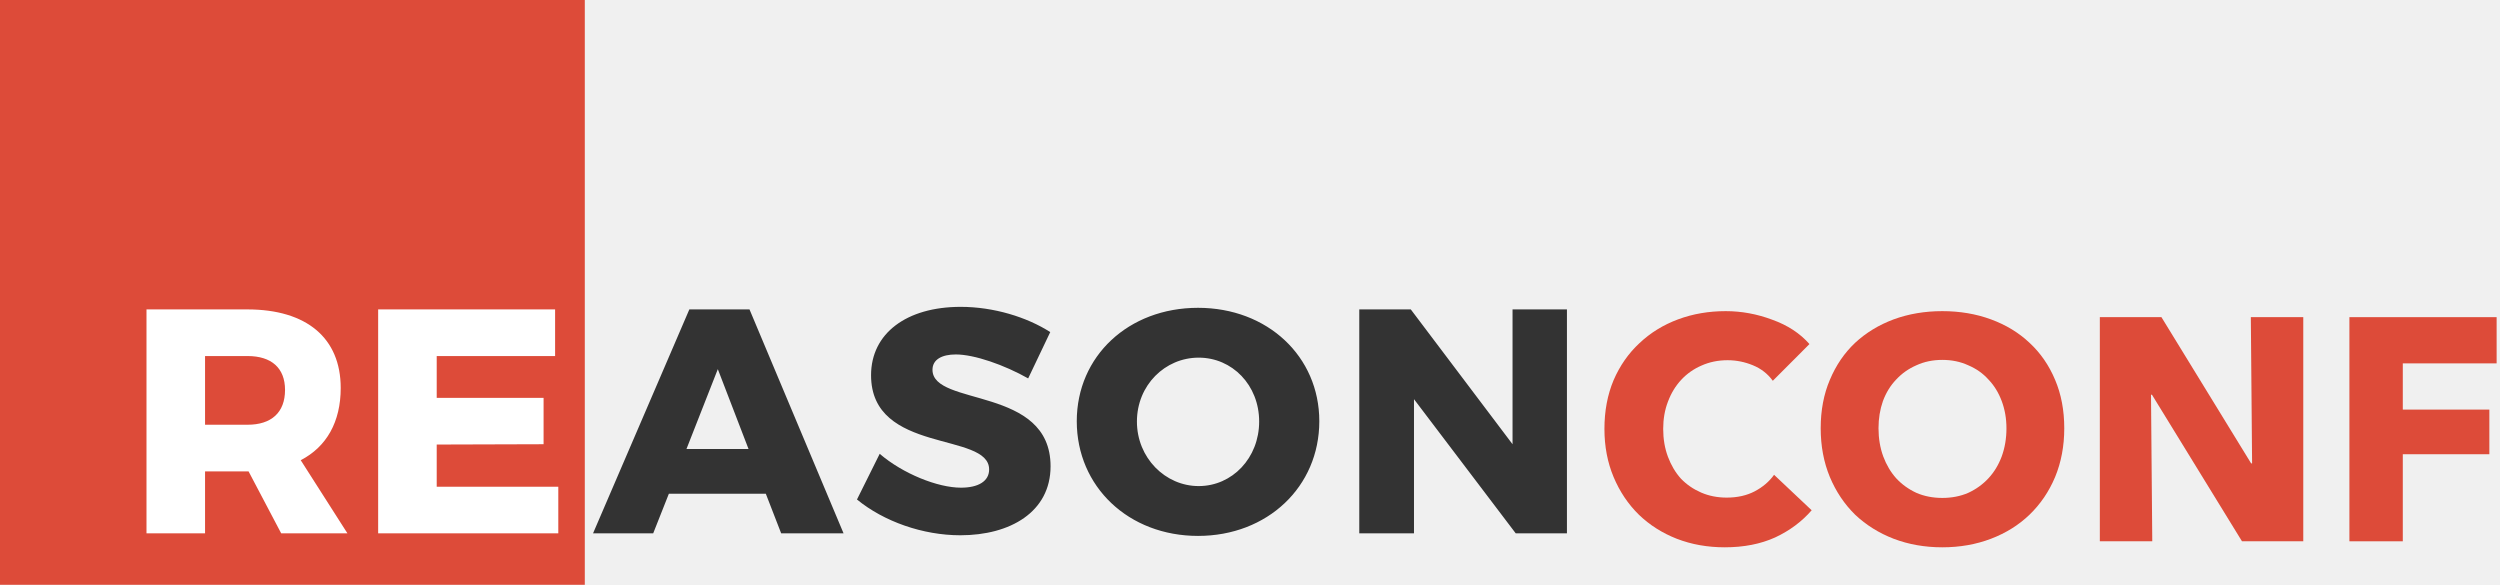
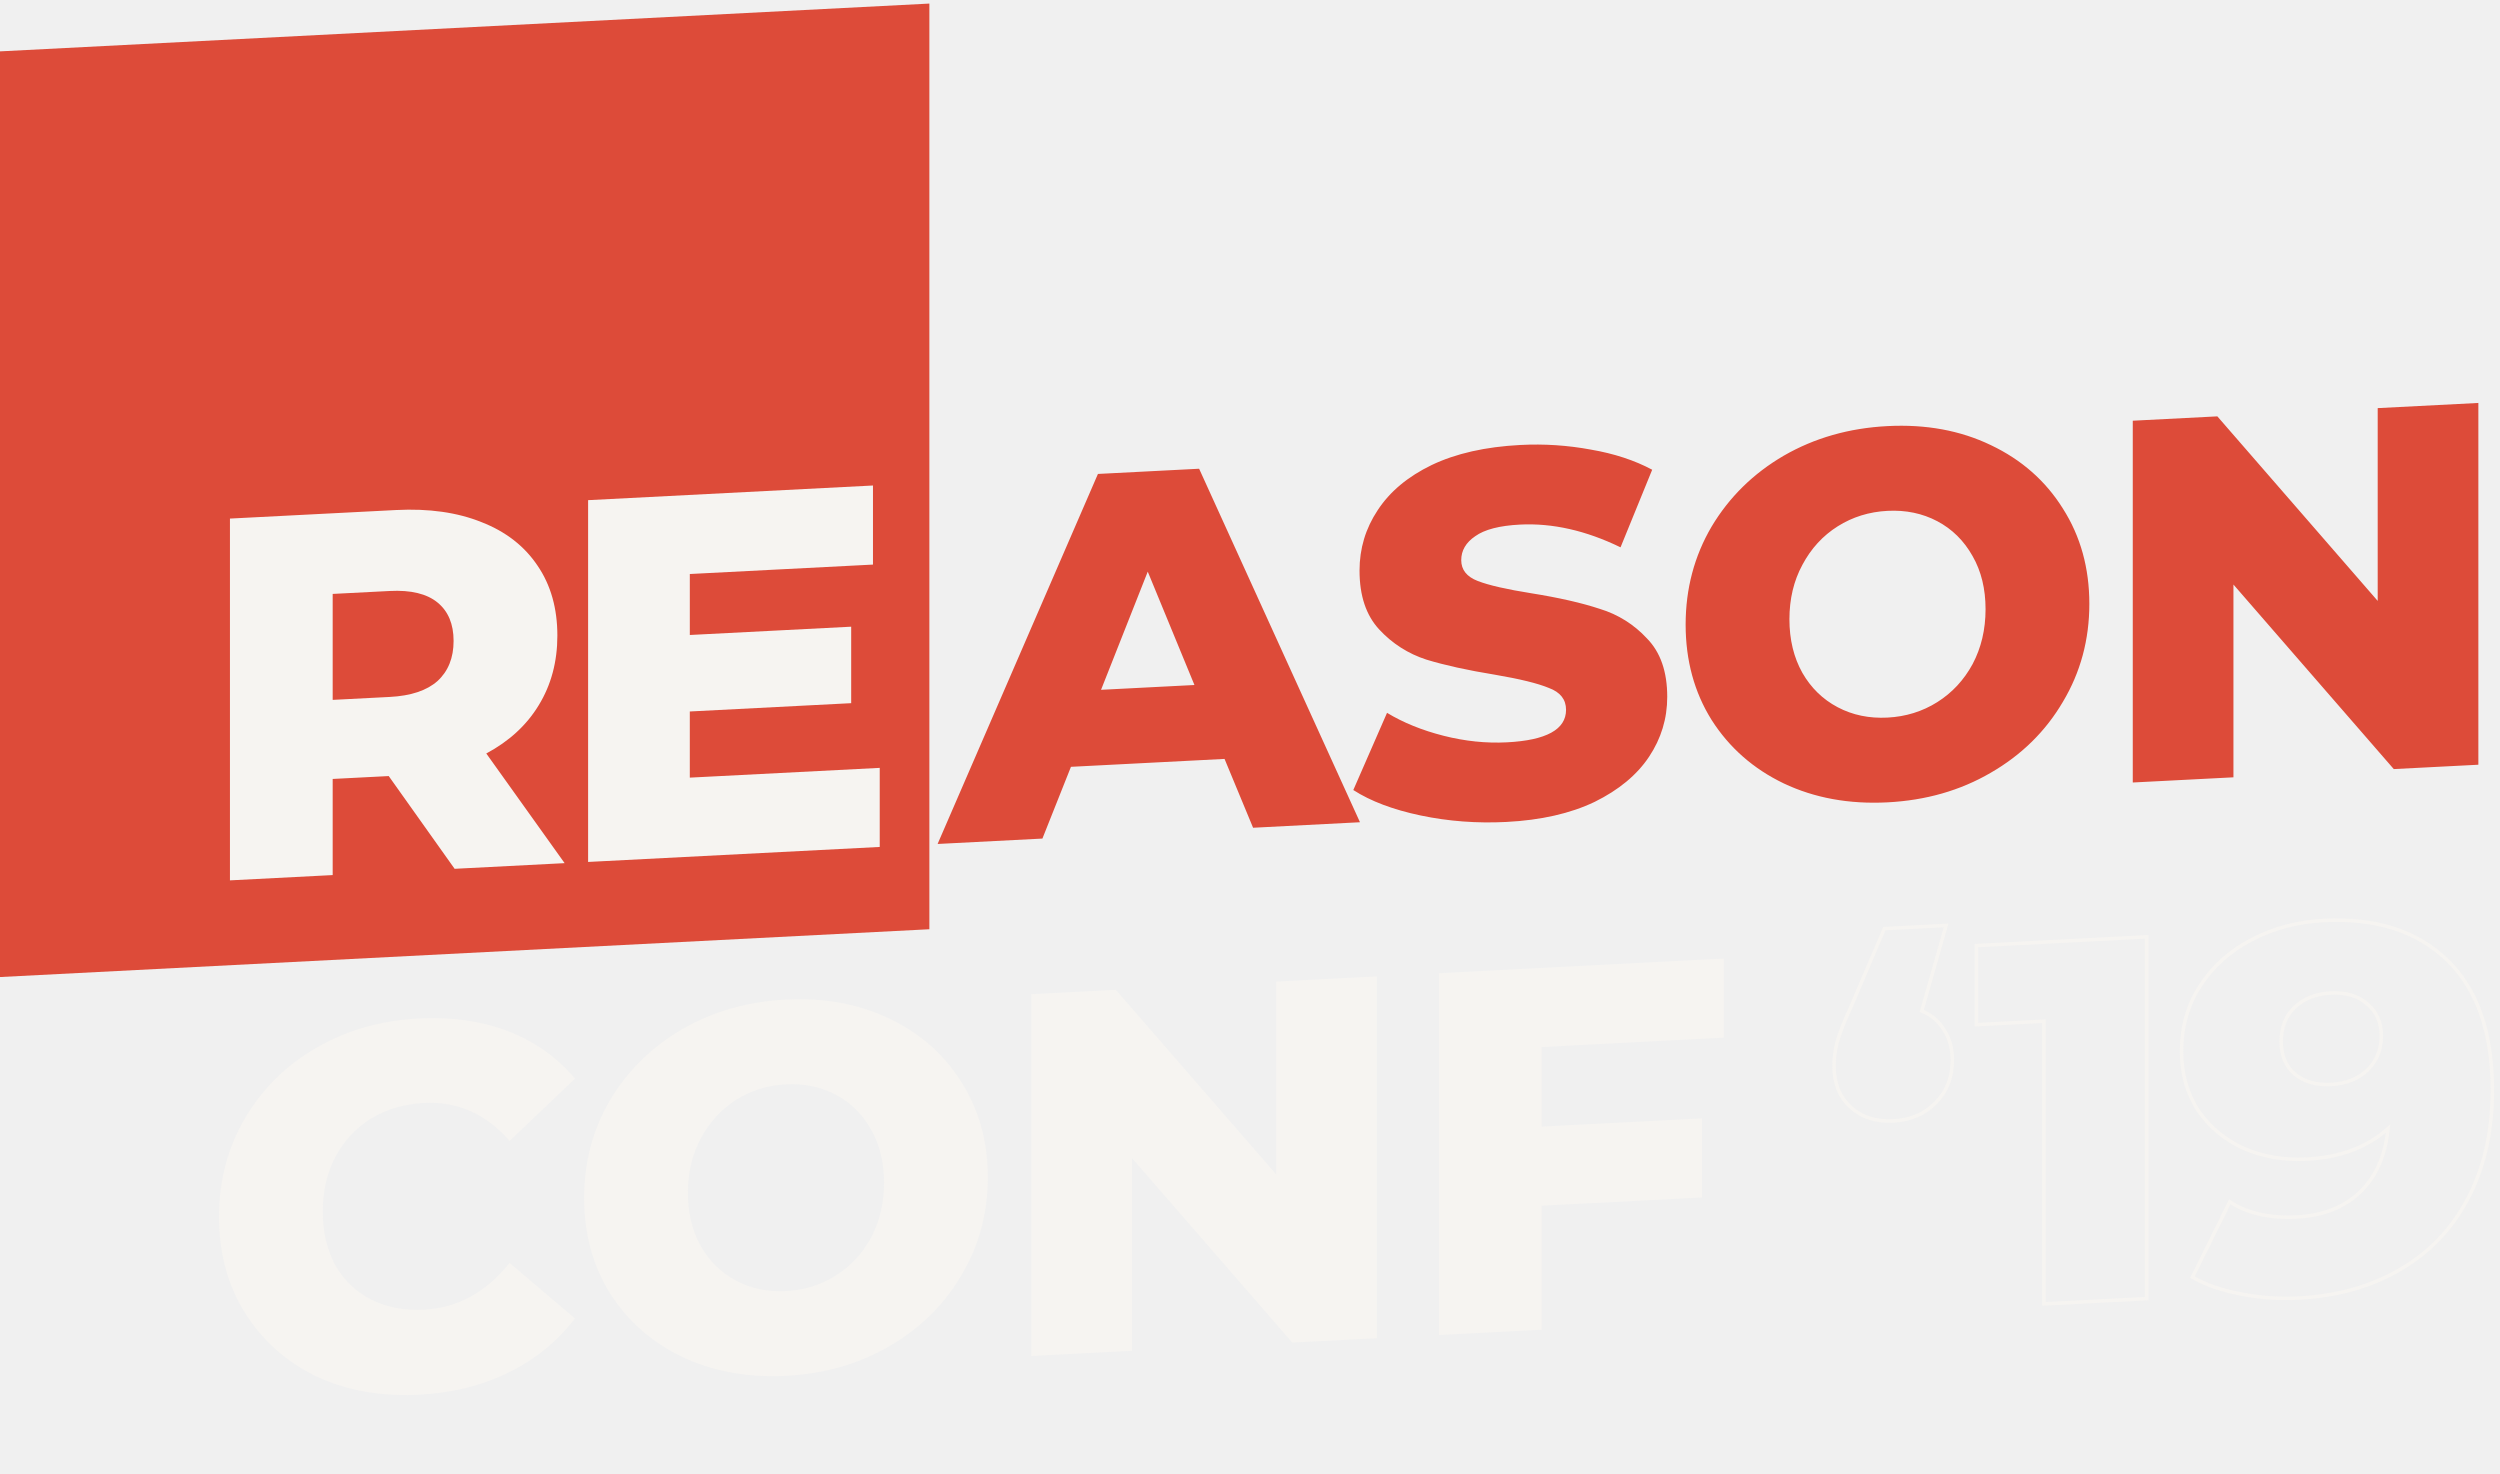
- <svg xmlns="http://www.w3.org/2000/svg" xmlns:xlink="http://www.w3.org/1999/xlink" width="513" height="120" viewBox="0 0 513 120" version="1.1">
-   <g id="Canvas" transform="translate(2125 366)">
-     <g id="logo">
-       <g id="Group 2">
-         <g id="CONF">
-           <use xlink:href="#path0_fill" transform="translate(-1795.77 -302.154)" fill="#DD4B39" />
-           <use xlink:href="#path1_fill" transform="translate(-1795.77 -302.154)" fill="#DD4B39" />
-           <use xlink:href="#path2_fill" transform="translate(-1795.77 -302.154)" fill="#DD4B39" />
-           <use xlink:href="#path3_fill" transform="translate(-1795.77 -302.154)" fill="#DD4B39" />
-         </g>
-         <g id="ASON">
-           <use xlink:href="#path4_fill" transform="translate(-2003.31 -303.034)" fill="#333333" />
-         </g>
-         <g id="Group">
-           <g id="Vector">
-             <use xlink:href="#path5_fill" transform="translate(-2125 -366)" fill="#DD4B39" />
-           </g>
-           <g id="Vector">
-             <use xlink:href="#path6_fill" transform="translate(-2094.94 -302.51)" fill="#FFFFFF" />
-           </g>
-         </g>
-       </g>
-     </g>
-   </g>
-   <defs>
-     <path id="path0_fill" d="M 42.525 40.861C 40.494 43.2 37.987 45.062 35.005 46.448C 32.023 47.79 28.588 48.462 24.698 48.462C 21.154 48.462 17.87 47.877 14.845 46.708C 11.863 45.538 9.27 43.893 7.066 41.77C 4.862 39.605 3.133 37.028 1.88 34.04C 0.627 31.052 0 27.76 0 24.166C 0 20.485 0.627 17.15 1.88 14.162C 3.176 11.173 4.948 8.64 7.196 6.561C 9.443 4.439 12.079 2.815 15.104 1.689C 18.129 0.563 21.392 0 24.893 0C 28.134 0 31.31 0.585 34.422 1.754C 37.577 2.88 40.126 4.547 42.071 6.756L 34.551 14.292C 33.514 12.862 32.153 11.801 30.468 11.108C 28.782 10.416 27.053 10.069 25.282 10.069C 23.337 10.069 21.543 10.437 19.901 11.173C 18.302 11.866 16.919 12.841 15.752 14.097C 14.585 15.353 13.678 16.847 13.03 18.579C 12.382 20.268 12.057 22.13 12.057 24.166C 12.057 26.245 12.382 28.15 13.03 29.882C 13.678 31.615 14.564 33.109 15.688 34.365C 16.854 35.577 18.237 36.53 19.836 37.223C 21.435 37.916 23.186 38.263 25.087 38.263C 27.291 38.263 29.214 37.829 30.856 36.963C 32.499 36.097 33.817 34.971 34.811 33.585L 42.525 40.861Z" />
-     <path id="path1_fill" d="M 94.357 24.036C 94.357 27.674 93.73 31.009 92.477 34.04C 91.223 37.028 89.473 39.605 87.226 41.77C 85.022 43.893 82.386 45.538 79.317 46.708C 76.249 47.877 72.921 48.462 69.334 48.462C 65.747 48.462 62.42 47.877 59.351 46.708C 56.326 45.538 53.69 43.893 51.443 41.77C 49.239 39.605 47.51 37.028 46.257 34.04C 45.004 31.009 44.377 27.674 44.377 24.036C 44.377 20.355 45.004 17.042 46.257 14.097C 47.51 11.108 49.239 8.575 51.443 6.496C 53.69 4.417 56.326 2.815 59.351 1.689C 62.42 0.563 65.747 0 69.334 0C 72.921 0 76.249 0.563 79.317 1.689C 82.386 2.815 85.022 4.417 87.226 6.496C 89.473 8.575 91.223 11.108 92.477 14.097C 93.73 17.042 94.357 20.355 94.357 24.036ZM 82.494 24.036C 82.494 22.044 82.17 20.181 81.521 18.449C 80.873 16.717 79.966 15.244 78.799 14.032C 77.675 12.776 76.292 11.801 74.65 11.108C 73.051 10.372 71.279 10.004 69.334 10.004C 67.39 10.004 65.618 10.372 64.019 11.108C 62.42 11.801 61.037 12.776 59.87 14.032C 58.703 15.244 57.796 16.717 57.147 18.449C 56.542 20.181 56.24 22.044 56.24 24.036C 56.24 26.115 56.564 28.042 57.212 29.817C 57.86 31.55 58.746 33.044 59.87 34.3C 61.037 35.556 62.42 36.552 64.019 37.288C 65.618 37.981 67.39 38.328 69.334 38.328C 71.279 38.328 73.051 37.981 74.65 37.288C 76.249 36.552 77.632 35.556 78.799 34.3C 79.966 33.044 80.873 31.55 81.521 29.817C 82.17 28.042 82.494 26.115 82.494 24.036Z" />
-     <path id="path2_fill" d="M 130.826 47.227L 112.351 17.15L 112.156 17.15L 112.416 47.227L 101.655 47.227L 101.655 1.234L 114.296 1.234L 132.706 31.247L 132.9 31.247L 132.641 1.234L 143.402 1.234L 143.402 47.227L 130.826 47.227Z" />
-     <path id="path3_fill" d="M 163.824 10.719L 163.824 20.203L 181.586 20.203L 181.586 29.363L 163.824 29.363L 163.824 47.227L 152.869 47.227L 152.869 1.234L 183.077 1.234L 183.077 10.719L 163.824 10.719Z" />
-     <path id="path4_fill" fill-rule="evenodd" d="M 38.608 46.479L 35.456 38.35L 15.561 38.35L 12.344 46.479L 0 46.479L 19.763 0.524L 32.107 0.524L 51.411 46.479L 38.608 46.479ZM 19.172 29.172L 31.91 29.172L 25.607 12.783L 19.172 29.172ZM 89.29 14.684C 84.431 11.931 78.259 9.768 74.451 9.768C 71.562 9.768 69.657 10.817 69.657 12.914C 69.657 20.519 93.886 16.192 93.886 32.712C 93.886 42.087 85.613 46.872 75.37 46.872C 67.688 46.872 59.677 44.053 54.162 39.53L 58.824 30.156C 63.551 34.22 70.708 37.105 75.501 37.105C 79.047 37.105 81.279 35.793 81.279 33.368C 81.279 25.567 57.051 30.287 57.051 14.029C 57.051 5.441 64.339 0 75.435 0C 82.198 0 89.027 2.098 93.82 5.179L 89.29 14.684ZM 124.148 0.197C 138.396 0.197 149.032 10.161 149.032 23.469C 149.032 36.908 138.396 47.003 124.148 47.003C 109.9 47.003 99.263 36.908 99.263 23.469C 99.263 10.096 109.9 0.197 124.148 0.197ZM 124.279 10.423C 117.385 10.423 111.607 16.061 111.607 23.534C 111.607 31.008 117.45 36.777 124.279 36.777C 131.173 36.777 136.689 31.008 136.689 23.534C 136.689 16.061 131.173 10.423 124.279 10.423ZM 157.233 0.524L 167.804 0.524L 188.684 28.189L 188.684 0.524L 199.846 0.524L 199.846 46.479L 189.34 46.479L 168.461 18.946L 168.461 46.479L 157.233 46.479L 157.233 0.524Z" />
-     <path id="path5_fill" d="M 120 0L 0 0L 0 120L 120 120L 120 0Z" />
-     <path id="path6_fill" d="M 41.234 45.954L 27.642 45.954L 20.945 33.237L 12.016 33.237L 12.016 45.954L -9.67914e-07 45.954L -9.67914e-07 -1.28852e-06L 20.683 -1.28852e-06C 32.895 -1.28852e-06 39.855 5.9 39.855 16.127C 39.855 23.076 36.966 28.189 31.648 30.942L 41.234 45.954ZM 12.016 9.571L 12.016 23.666L 20.748 23.666C 25.607 23.666 28.43 21.174 28.43 16.52C 28.43 11.997 25.607 9.571 20.748 9.571L 12.016 9.571ZM 47.537 -1.28852e-06L 83.847 -1.28852e-06L 83.847 9.571L 59.553 9.571L 59.553 18.159L 81.483 18.159L 81.483 27.664L 59.553 27.73L 59.553 36.383L 84.503 36.383L 84.503 45.954L 47.537 45.954L 47.537 -1.28852e-06Z" />
-   </defs>
+ <svg xmlns="http://www.w3.org/2000/svg" width="358" height="211" viewBox="0 0 358 211" fill="none">
+   <path d="M175.355 108.677l-21.995 1.132-4.087 10.275-15.009.772 22.96-52.988 14.49-.745 23.035 50.622-15.307.788-4.087-9.856zm-4.31-10.584l-6.687-16.234-6.688 16.922 13.375-.688zm44.668 19.61c-4.211.217-8.298-.091-12.26-.923-3.963-.833-7.184-2.049-9.66-3.648l4.83-11.054c2.328 1.41 5.028 2.504 8.099 3.284 3.071.78 6.093 1.093 9.066.94 5.647-.291 8.47-1.842 8.47-4.654 0-1.481-.817-2.524-2.452-3.13-1.585-.66-4.161-1.291-7.728-1.898-3.913-.637-7.183-1.357-9.808-2.16a15.7 15.7 0 0 1-6.762-4.315c-1.882-2.025-2.823-4.837-2.823-8.44 0-3.158.867-6.04 2.6-8.645 1.734-2.655 4.31-4.81 7.728-6.466 3.468-1.658 7.704-2.616 12.706-2.874a42.902 42.902 0 0 1 10.106.665c3.319.57 6.242 1.529 8.768 2.88l-4.532 11.112c-4.955-2.41-9.759-3.495-14.416-3.255-2.922.15-5.053.704-6.39 1.66-1.338.908-2.006 2.052-2.006 3.434 0 1.382.793 2.378 2.377 2.986 1.585.61 4.137 1.194 7.654 1.753 3.963.635 7.232 1.38 9.808 2.234a15.115 15.115 0 0 1 6.762 4.241c1.932 1.973 2.898 4.76 2.898 8.362 0 3.109-.867 5.966-2.601 8.571-1.733 2.606-4.334 4.762-7.802 6.47-3.468 1.659-7.678 2.616-12.632 2.87zm54.576-2.806c-5.499.282-10.453-.623-14.862-2.715-4.359-2.094-7.802-5.125-10.328-9.09-2.478-3.967-3.716-8.518-3.716-13.649 0-5.13 1.238-9.809 3.716-14.03 2.526-4.226 5.969-7.61 10.328-10.153 4.409-2.546 9.363-3.96 14.862-4.243 5.498-.283 10.427.623 14.787 2.718 4.408 2.092 7.851 5.122 10.328 9.09 2.527 3.965 3.79 8.514 3.79 13.645s-1.263 9.81-3.79 14.035c-2.477 4.222-5.92 7.607-10.328 10.153-4.36 2.542-9.289 3.956-14.787 4.239zm0-12.138c2.625-.135 5.003-.874 7.133-2.217 2.129-1.344 3.814-3.157 5.053-5.441 1.238-2.334 1.857-4.956 1.857-7.867 0-2.91-.619-5.445-1.857-7.601-1.239-2.207-2.924-3.87-5.053-4.995-2.13-1.125-4.508-1.619-7.133-1.484-2.627.136-5.004.874-7.134 2.218-2.13 1.343-3.815 3.18-5.053 5.514-1.238 2.284-1.857 4.882-1.857 7.793 0 2.91.619 5.47 1.857 7.675 1.238 2.157 2.923 3.797 5.053 4.921 2.13 1.125 4.507 1.619 7.134 1.484zm84.612-45.058v51.808l-12.112.623-22.96-26.425v27.605l-14.416.742V60.246l12.112-.623 22.961 26.426V58.442l14.415-.74zM133.086.511L0 7.356v132.556l133.086-6.844V.511z" fill="#DD4B39" />
+   <path d="M55.665 111.132l-8.025.413v13.766l-14.712.757V74.26l23.778-1.223c4.705-.242 8.792.338 12.26 1.738 3.468 1.352 6.143 3.434 8.025 6.248 1.882 2.766 2.824 6.096 2.824 9.995 0 3.75-.892 7.076-2.675 9.981-1.734 2.852-4.236 5.152-7.505 6.899l11.22 15.705-15.753.81-9.437-13.281zm9.289-19.35c0-2.418-.768-4.253-2.304-5.506-1.536-1.254-3.814-1.802-6.836-1.647l-8.174.42v15.173l8.174-.42c3.022-.156 5.3-.915 6.836-2.277 1.536-1.41 2.304-3.325 2.304-5.743zm61.023 18.177v11.323l-41.76 2.148V71.622l40.794-2.098v11.324l-26.23 1.35v8.732l23.109-1.188v10.953l-23.11 1.189v9.473l27.197-1.398zM59.97 199.724c-5.449.28-10.353-.602-14.713-2.648-4.31-2.097-7.703-5.13-10.18-9.098-2.476-3.967-3.715-8.542-3.715-13.723 0-5.18 1.239-9.882 3.715-14.105 2.477-4.222 5.87-7.579 10.18-10.071 4.36-2.543 9.264-3.955 14.713-4.235 4.755-.244 9.04.374 12.855 1.855 3.814 1.482 6.984 3.736 9.51 6.764l-9.362 8.919c-3.368-3.873-7.455-5.685-12.26-5.438-2.824.145-5.35.891-7.58 2.24-2.179 1.346-3.888 3.184-5.127 5.518-1.188 2.282-1.783 4.878-1.783 7.789 0 2.911.595 5.471 1.783 7.679 1.24 2.157 2.948 3.796 5.128 4.918 2.229 1.119 4.755 1.605 7.579 1.46 4.805-.247 8.892-2.48 12.26-6.699l9.363 7.955c-2.526 3.288-5.697 5.868-9.511 7.742-3.814 1.875-8.1 2.933-12.855 3.178zm52.581-2.704c-5.498.282-10.452-.623-14.86-2.714-4.36-2.095-7.802-5.126-10.329-9.091-2.477-3.967-3.715-8.518-3.715-13.649 0-5.131 1.238-9.808 3.715-14.031 2.527-4.225 5.97-7.609 10.329-10.152 4.408-2.546 9.362-3.96 14.86-4.243 5.499-.283 10.428.623 14.787 2.718 4.409 2.092 7.852 5.123 10.328 9.09 2.527 3.965 3.79 8.514 3.79 13.645s-1.263 9.81-3.79 14.035c-2.476 4.222-5.919 7.607-10.328 10.153-4.359 2.543-9.288 3.956-14.787 4.239zm0-12.138c2.626-.135 5.004-.874 7.133-2.217 2.131-1.344 3.815-3.157 5.053-5.441 1.239-2.334 1.858-4.956 1.858-7.866 0-2.911-.619-5.445-1.858-7.602-1.238-2.206-2.922-3.871-5.053-4.995-2.129-1.124-4.507-1.618-7.133-1.483-2.625.135-5.003.873-7.132 2.217-2.131 1.343-3.816 3.181-5.053 5.514-1.239 2.284-1.858 4.882-1.858 7.793 0 2.911.619 5.469 1.858 7.676 1.237 2.156 2.922 3.796 5.053 4.921 2.129 1.124 4.507 1.618 7.132 1.483zm84.613-45.058v51.808l-12.111.623-22.961-26.425v27.606l-14.415.741V142.37l12.111-.623 22.961 26.425v-27.606l14.415-.742zm23.605 10.11v11.398l22.96-1.181v11.324l-22.96 1.18v17.763l-14.713.757v-51.808l40.794-2.098v11.324l-26.081 1.341z" fill="#F6F4F1" />
+   <path d="M275.19 144.767c1.388.57 2.453 1.478 3.196 2.722.793 1.193 1.189 2.627 1.189 4.305 0 2.467-.793 4.506-2.378 6.118-1.585 1.611-3.617 2.48-6.093 2.607-2.477.128-4.509-.532-6.094-1.981-1.584-1.448-2.377-3.406-2.377-5.872 0-1.135.148-2.278.446-3.428.297-1.149.966-2.862 2.006-5.136l4.755-11.124 8.843-.455-3.493 12.244zm32.207-10.612v51.808l-14.712.756v-40.484l-9.66.497v-11.323l24.372-1.254zm25.359-2.34c7.48-.385 13.375 1.508 17.685 5.677 4.309 4.169 6.464 10.375 6.464 18.614 0 5.921-1.164 11.088-3.492 15.5-2.279 4.36-5.523 7.759-9.734 10.196-4.161 2.435-8.991 3.793-14.49 4.076-2.922.15-5.721-.051-8.397-.604-2.675-.504-4.954-1.3-6.836-2.387l5.35-10.785c2.527 1.647 5.722 2.37 9.586 2.172 3.715-.191 6.712-1.357 8.991-3.497 2.328-2.192 3.691-5.247 4.087-9.166-2.972 2.67-6.861 4.128-11.666 4.375-3.27.168-6.266-.344-8.991-1.536-2.725-1.242-4.905-3.054-6.539-5.437-1.585-2.434-2.378-5.256-2.378-8.463 0-3.502.892-6.632 2.675-9.388 1.833-2.809 4.285-5.007 7.356-6.596 3.121-1.64 6.564-2.558 10.329-2.751zm1.04 23.482c2.131-.11 3.864-.791 5.202-2.044 1.337-1.303 2.006-2.94 2.006-4.914 0-1.924-.669-3.444-2.006-4.559-1.288-1.168-3.047-1.694-5.276-1.579-2.081.107-3.79.787-5.127 2.04-1.288 1.25-1.932 2.887-1.932 4.91 0 1.974.644 3.519 1.932 4.637 1.337 1.115 3.071 1.618 5.201 1.509z" stroke="#F6F4F1" stroke-width=".5" />
</svg>
